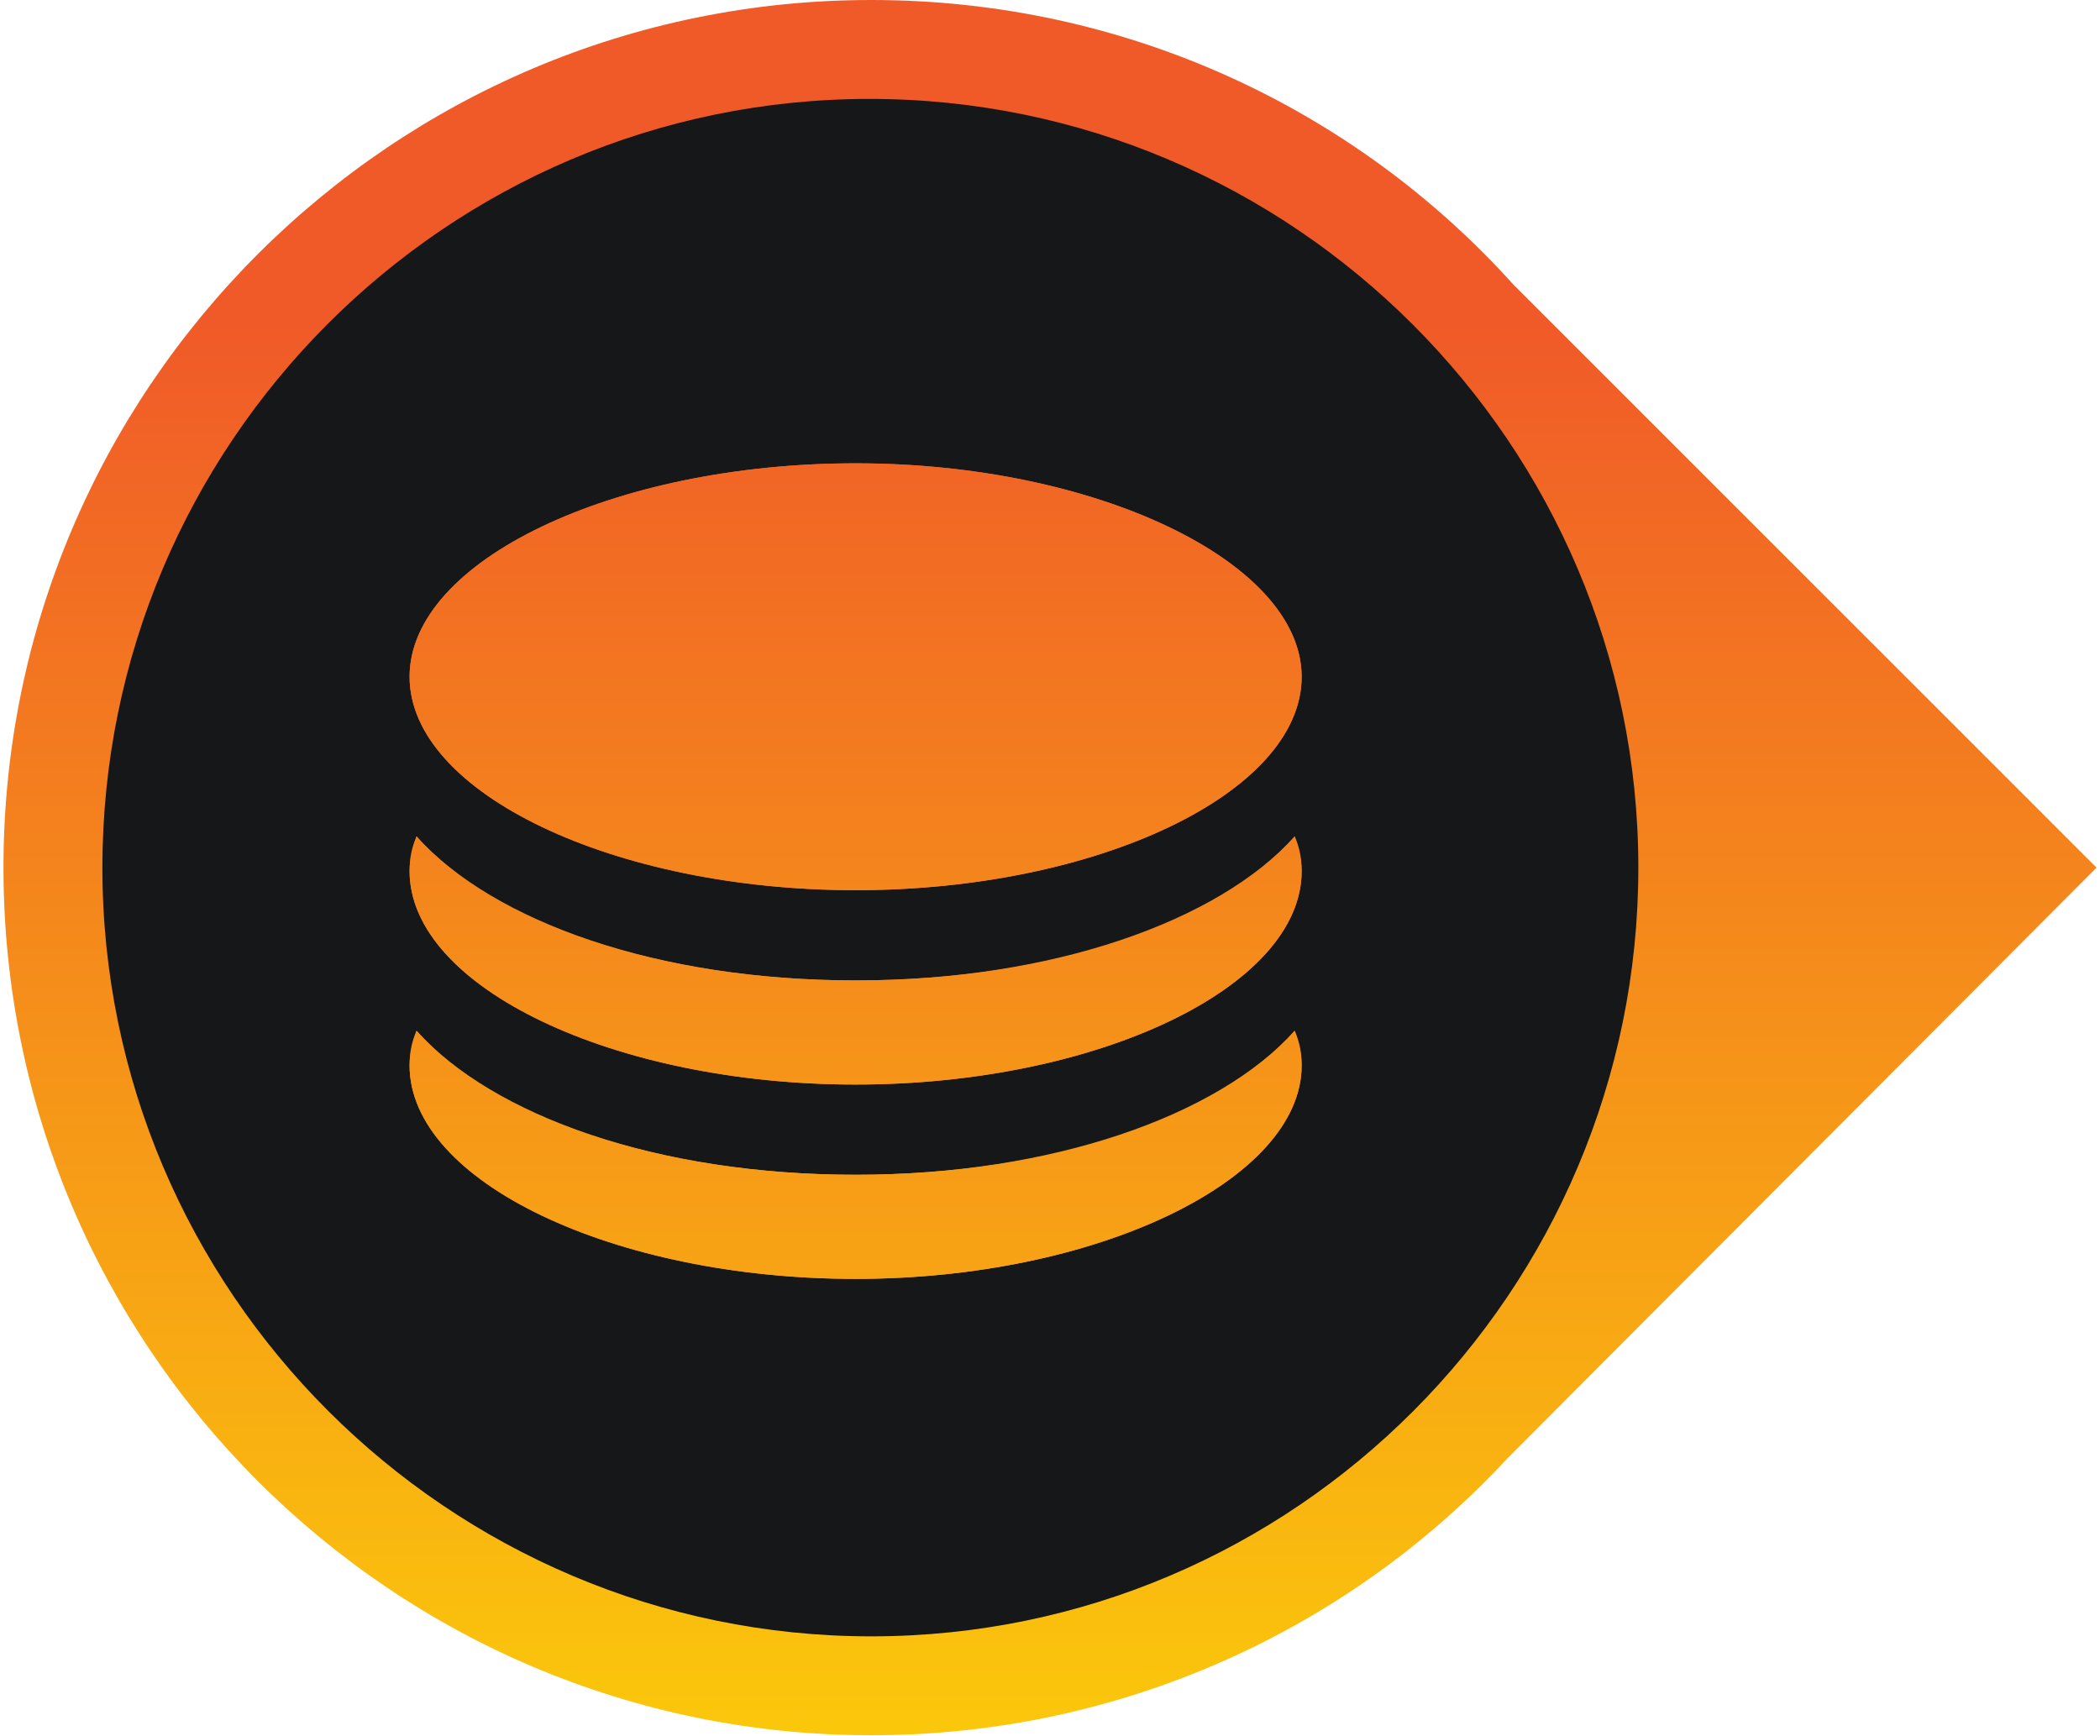
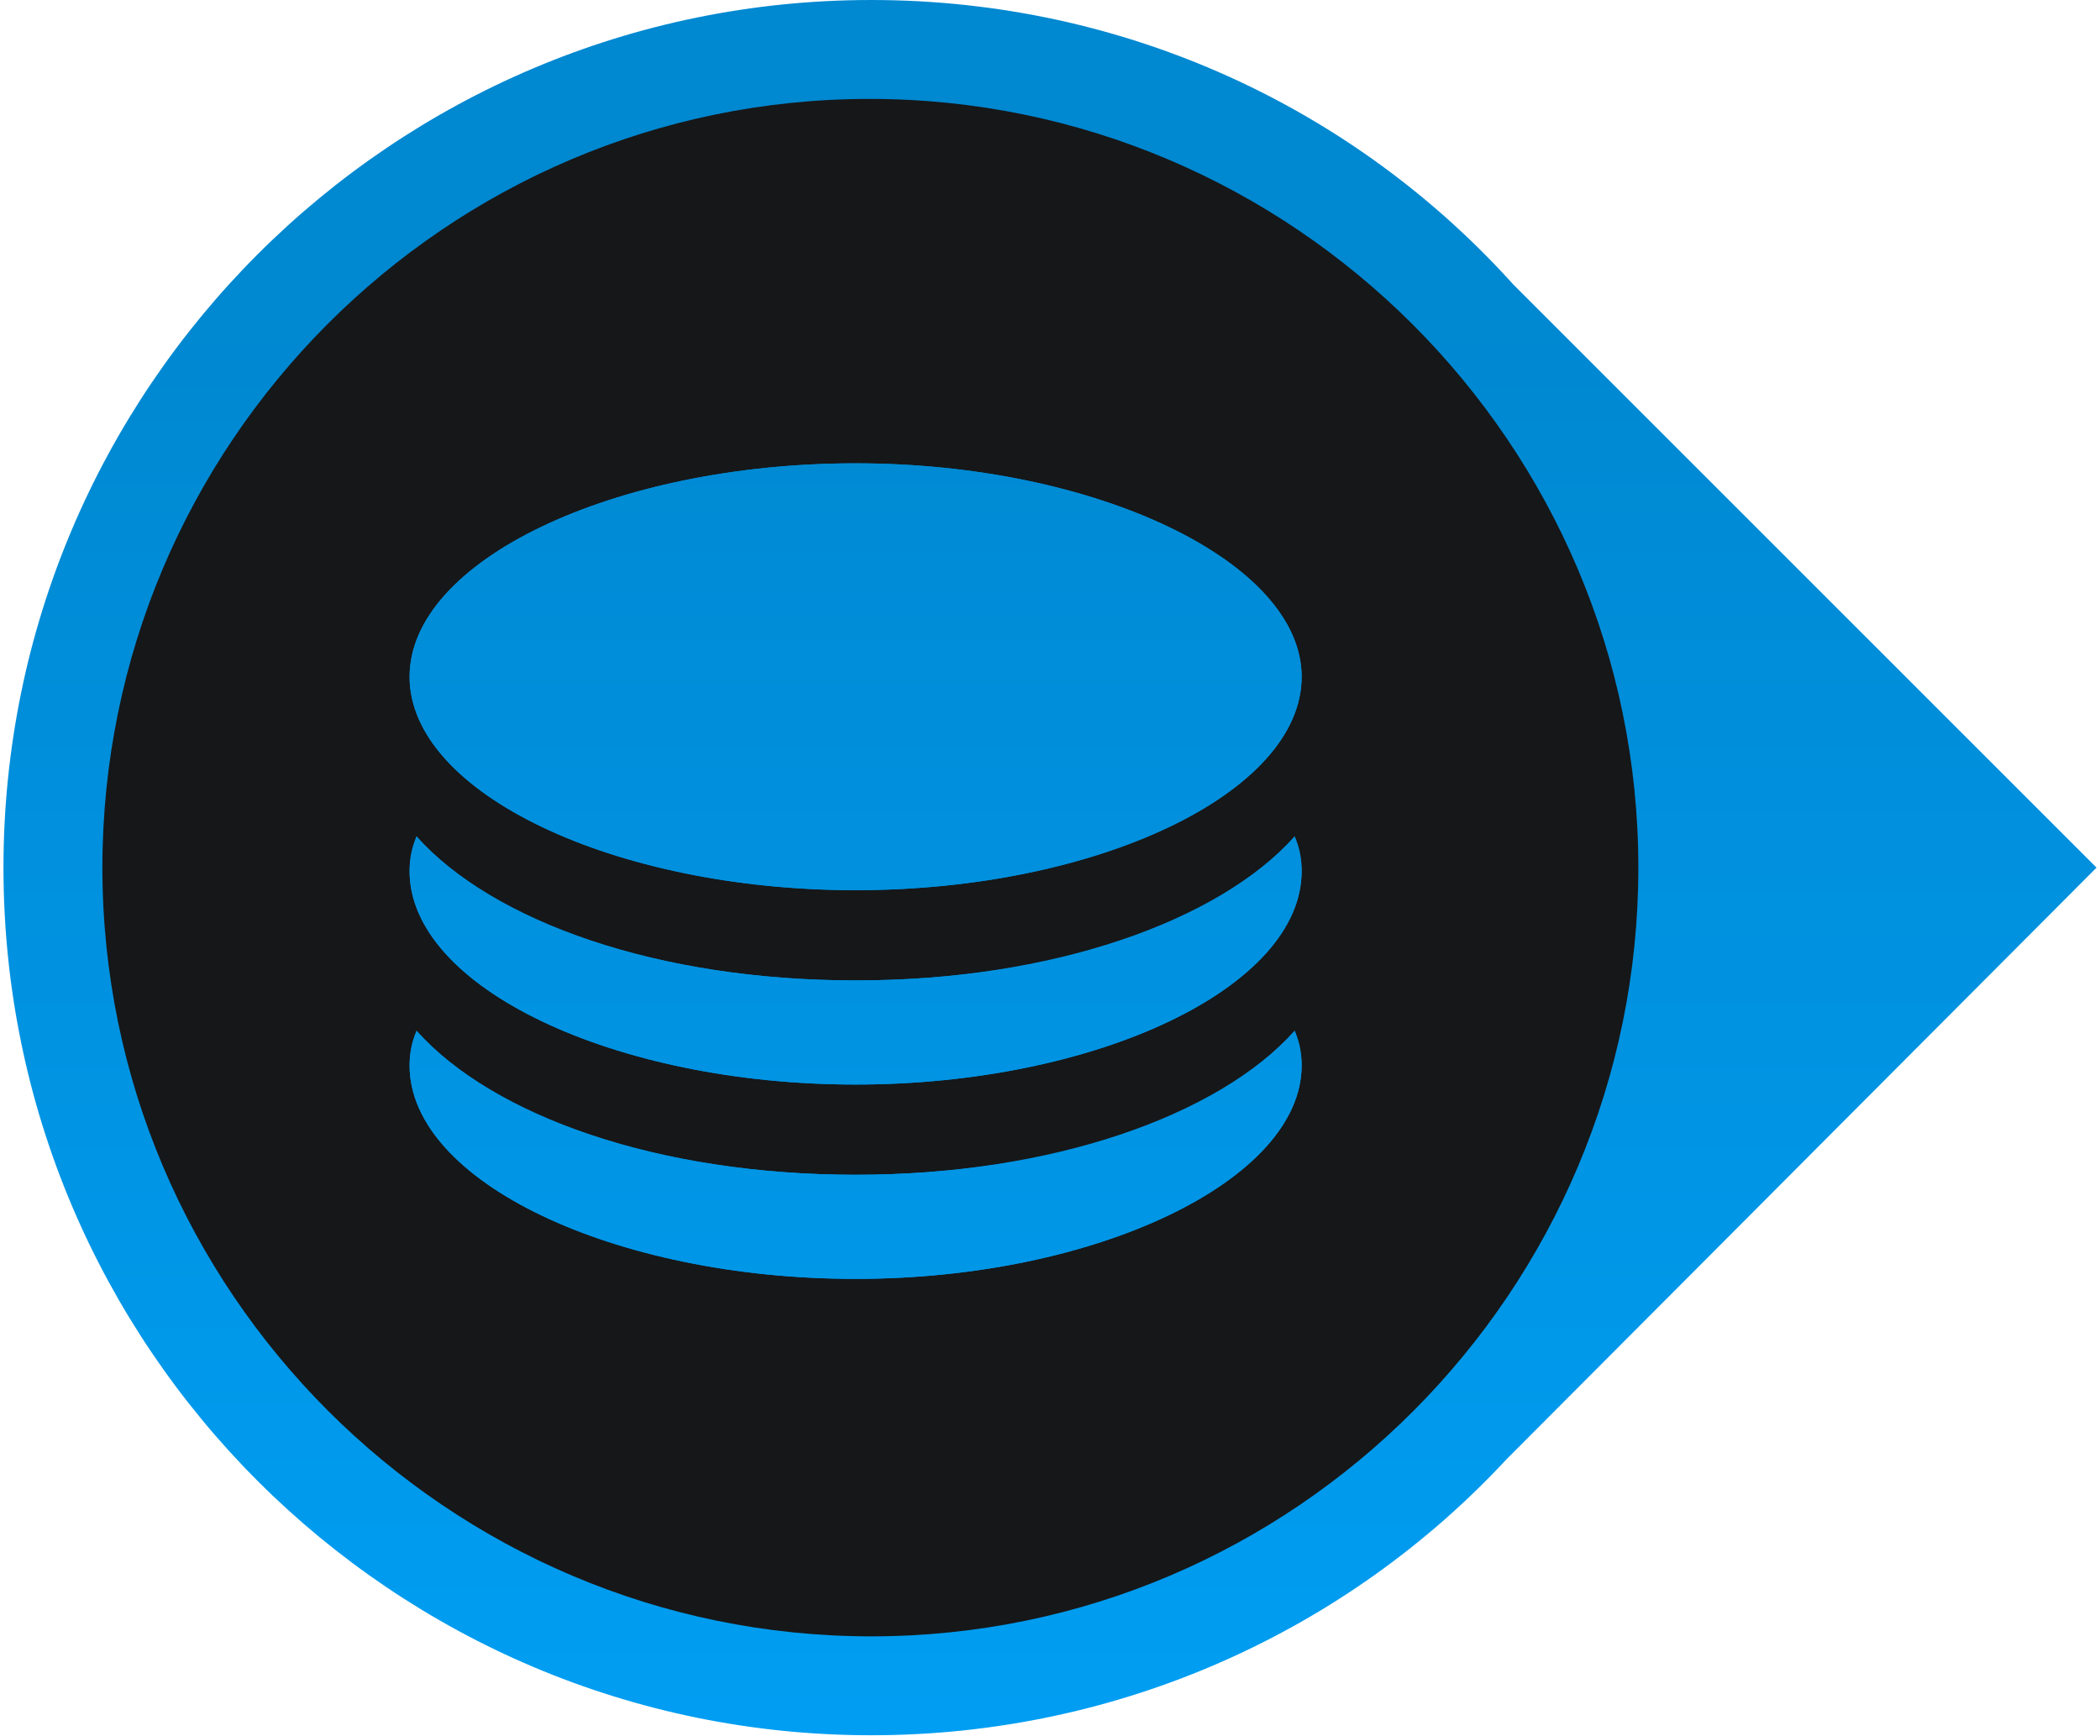
<svg xmlns="http://www.w3.org/2000/svg" version="1.1" id="Layer_1" x="0px" y="0px" width="121px" height="100px" viewBox="0 0 121 100" style="enable-background:new 0 0 121 100;" xml:space="preserve">
  <style type="text/css">
	.st0{fill:url(#SVGID_1_);}
	.st1{fill:#161719;}
	.st2{fill:url(#SVGID_2_);}
	.st3{fill:url(#SVGID_3_);}
	.st4{fill:url(#SVGID_4_);}
</style>
  <g>
    <g>
      <linearGradient id="SVGID_1_" gradientUnits="userSpaceOnUse" x1="60.5" y1="130.775" x2="60.5" y2="18.667">
-         <stop offset="0" style="stop-color:#FFF100" />
-         <stop offset="1" style="stop-color:#F05A28" />
+         <stop offset="0" style="stop-color:#00a6ff" />
+         <stop offset="1" style="stop-color:#0088d1" />
      </linearGradient>
      <path class="st0" d="M120.8,50L87.2,16.4C78.1,6.3,64.9,0,50.2,0c-27.6,0-50,22.4-50,50s22.4,50,50,50c14.4,0,27.5-6.1,36.6-15.9    c0.1-0.1,0.1-0.1,0.2-0.2L120.8,50z" />
    </g>
    <path class="st1" d="M94.4,50c0-24.4-19.9-44.3-44.3-44.3S5.9,25.6,5.9,50s19.9,44.3,44.3,44.3S94.4,74.4,94.4,50z M49.3,73.7   c-13.9,0-25.7-5.6-25.7-12.3c0-0.7,0.1-1.3,0.4-2c4.4,5,14,8.3,25.3,8.3s20.9-3.4,25.3-8.3c0.2,0.6,0.4,1.3,0.4,2   C75,68,63.2,73.7,49.3,73.7z M49.3,62.5c-13.9,0-25.7-5.6-25.7-12.3c0-0.7,0.1-1.3,0.4-2c4.4,5,14,8.3,25.3,8.3s20.9-3.4,25.3-8.3   c0.2,0.6,0.4,1.3,0.4,2C75,56.9,63.2,62.5,49.3,62.5z M49.3,51.3c-13.9,0-25.7-5.6-25.7-12.3c0-6.7,11.8-12.3,25.7-12.3   S75,32.4,75,39C75,45.7,63.2,51.3,49.3,51.3z" />
    <linearGradient id="SVGID_2_" gradientUnits="userSpaceOnUse" x1="49.298" y1="130.777" x2="49.298" y2="18.669">
-       <stop offset="0" style="stop-color:#FFF100" />
-       <stop offset="1" style="stop-color:#F05A28" />
+       <stop offset="0" style="stop-color:#00a6ff" />
+       <stop offset="1" style="stop-color:#0088d1" />
    </linearGradient>
    <path class="st2" d="M49.3,67.7c-11.4,0-20.9-3.4-25.3-8.3c-0.2,0.6-0.4,1.3-0.4,2c0,6.7,11.8,12.3,25.7,12.3S75,68,75,61.4   c0-0.7-0.1-1.3-0.4-2C70.2,64.4,60.7,67.7,49.3,67.7z" />
    <linearGradient id="SVGID_3_" gradientUnits="userSpaceOnUse" x1="49.298" y1="130.775" x2="49.298" y2="18.667">
-       <stop offset="0" style="stop-color:#FFF100" />
-       <stop offset="1" style="stop-color:#F05A28" />
+       <stop offset="0" style="stop-color:#00a6ff" />
+       <stop offset="1" style="stop-color:#0088d1" />
    </linearGradient>
    <path class="st3" d="M49.3,56.5c-11.4,0-20.9-3.4-25.3-8.3c-0.2,0.6-0.4,1.3-0.4,2c0,6.7,11.8,12.3,25.7,12.3S75,56.9,75,50.2   c0-0.7-0.1-1.3-0.4-2C70.2,53.2,60.7,56.5,49.3,56.5z" />
    <linearGradient id="SVGID_4_" gradientUnits="userSpaceOnUse" x1="49.298" y1="130.775" x2="49.298" y2="18.667">
-       <stop offset="0" style="stop-color:#FFF100" />
-       <stop offset="1" style="stop-color:#F05A28" />
+       <stop offset="0" style="stop-color:#00a6ff" />
+       <stop offset="1" style="stop-color:#0088d1" />
    </linearGradient>
    <path class="st4" d="M49.3,26.7c-13.9,0-25.7,5.6-25.7,12.3c0,6.7,11.8,12.3,25.7,12.3S75,45.7,75,39C75,32.4,63.2,26.7,49.3,26.7z   " />
  </g>
</svg>
